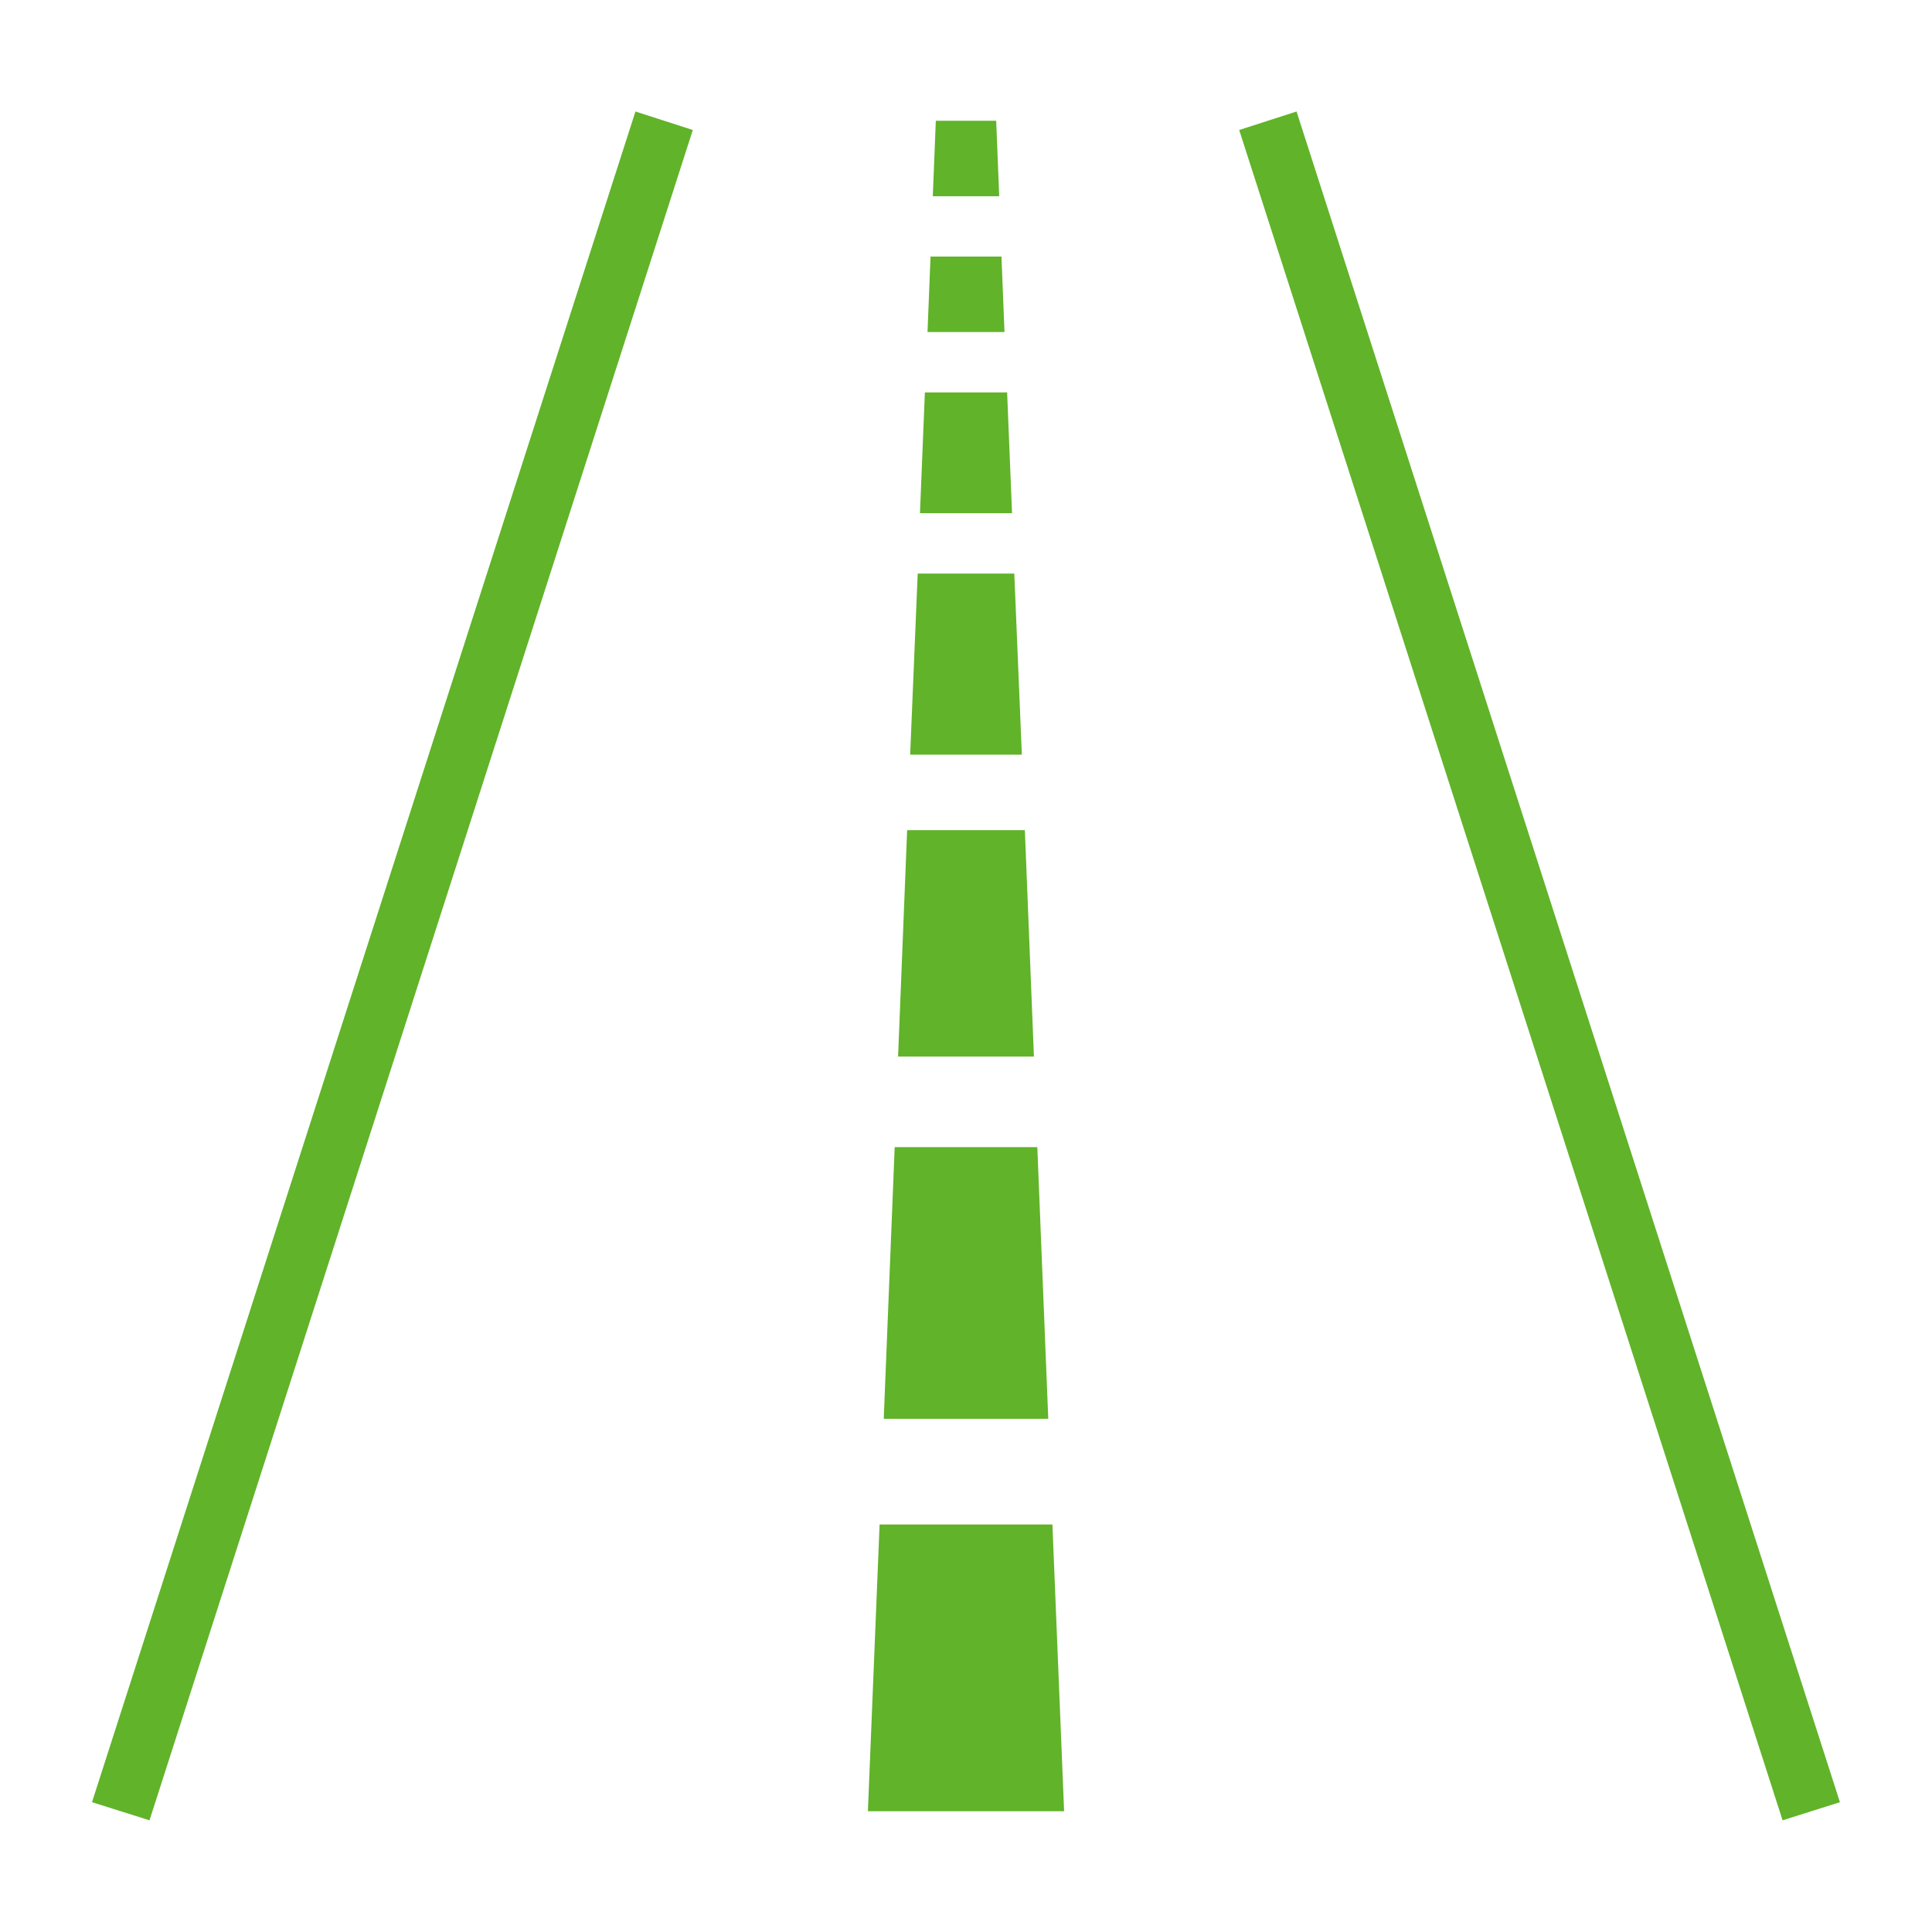
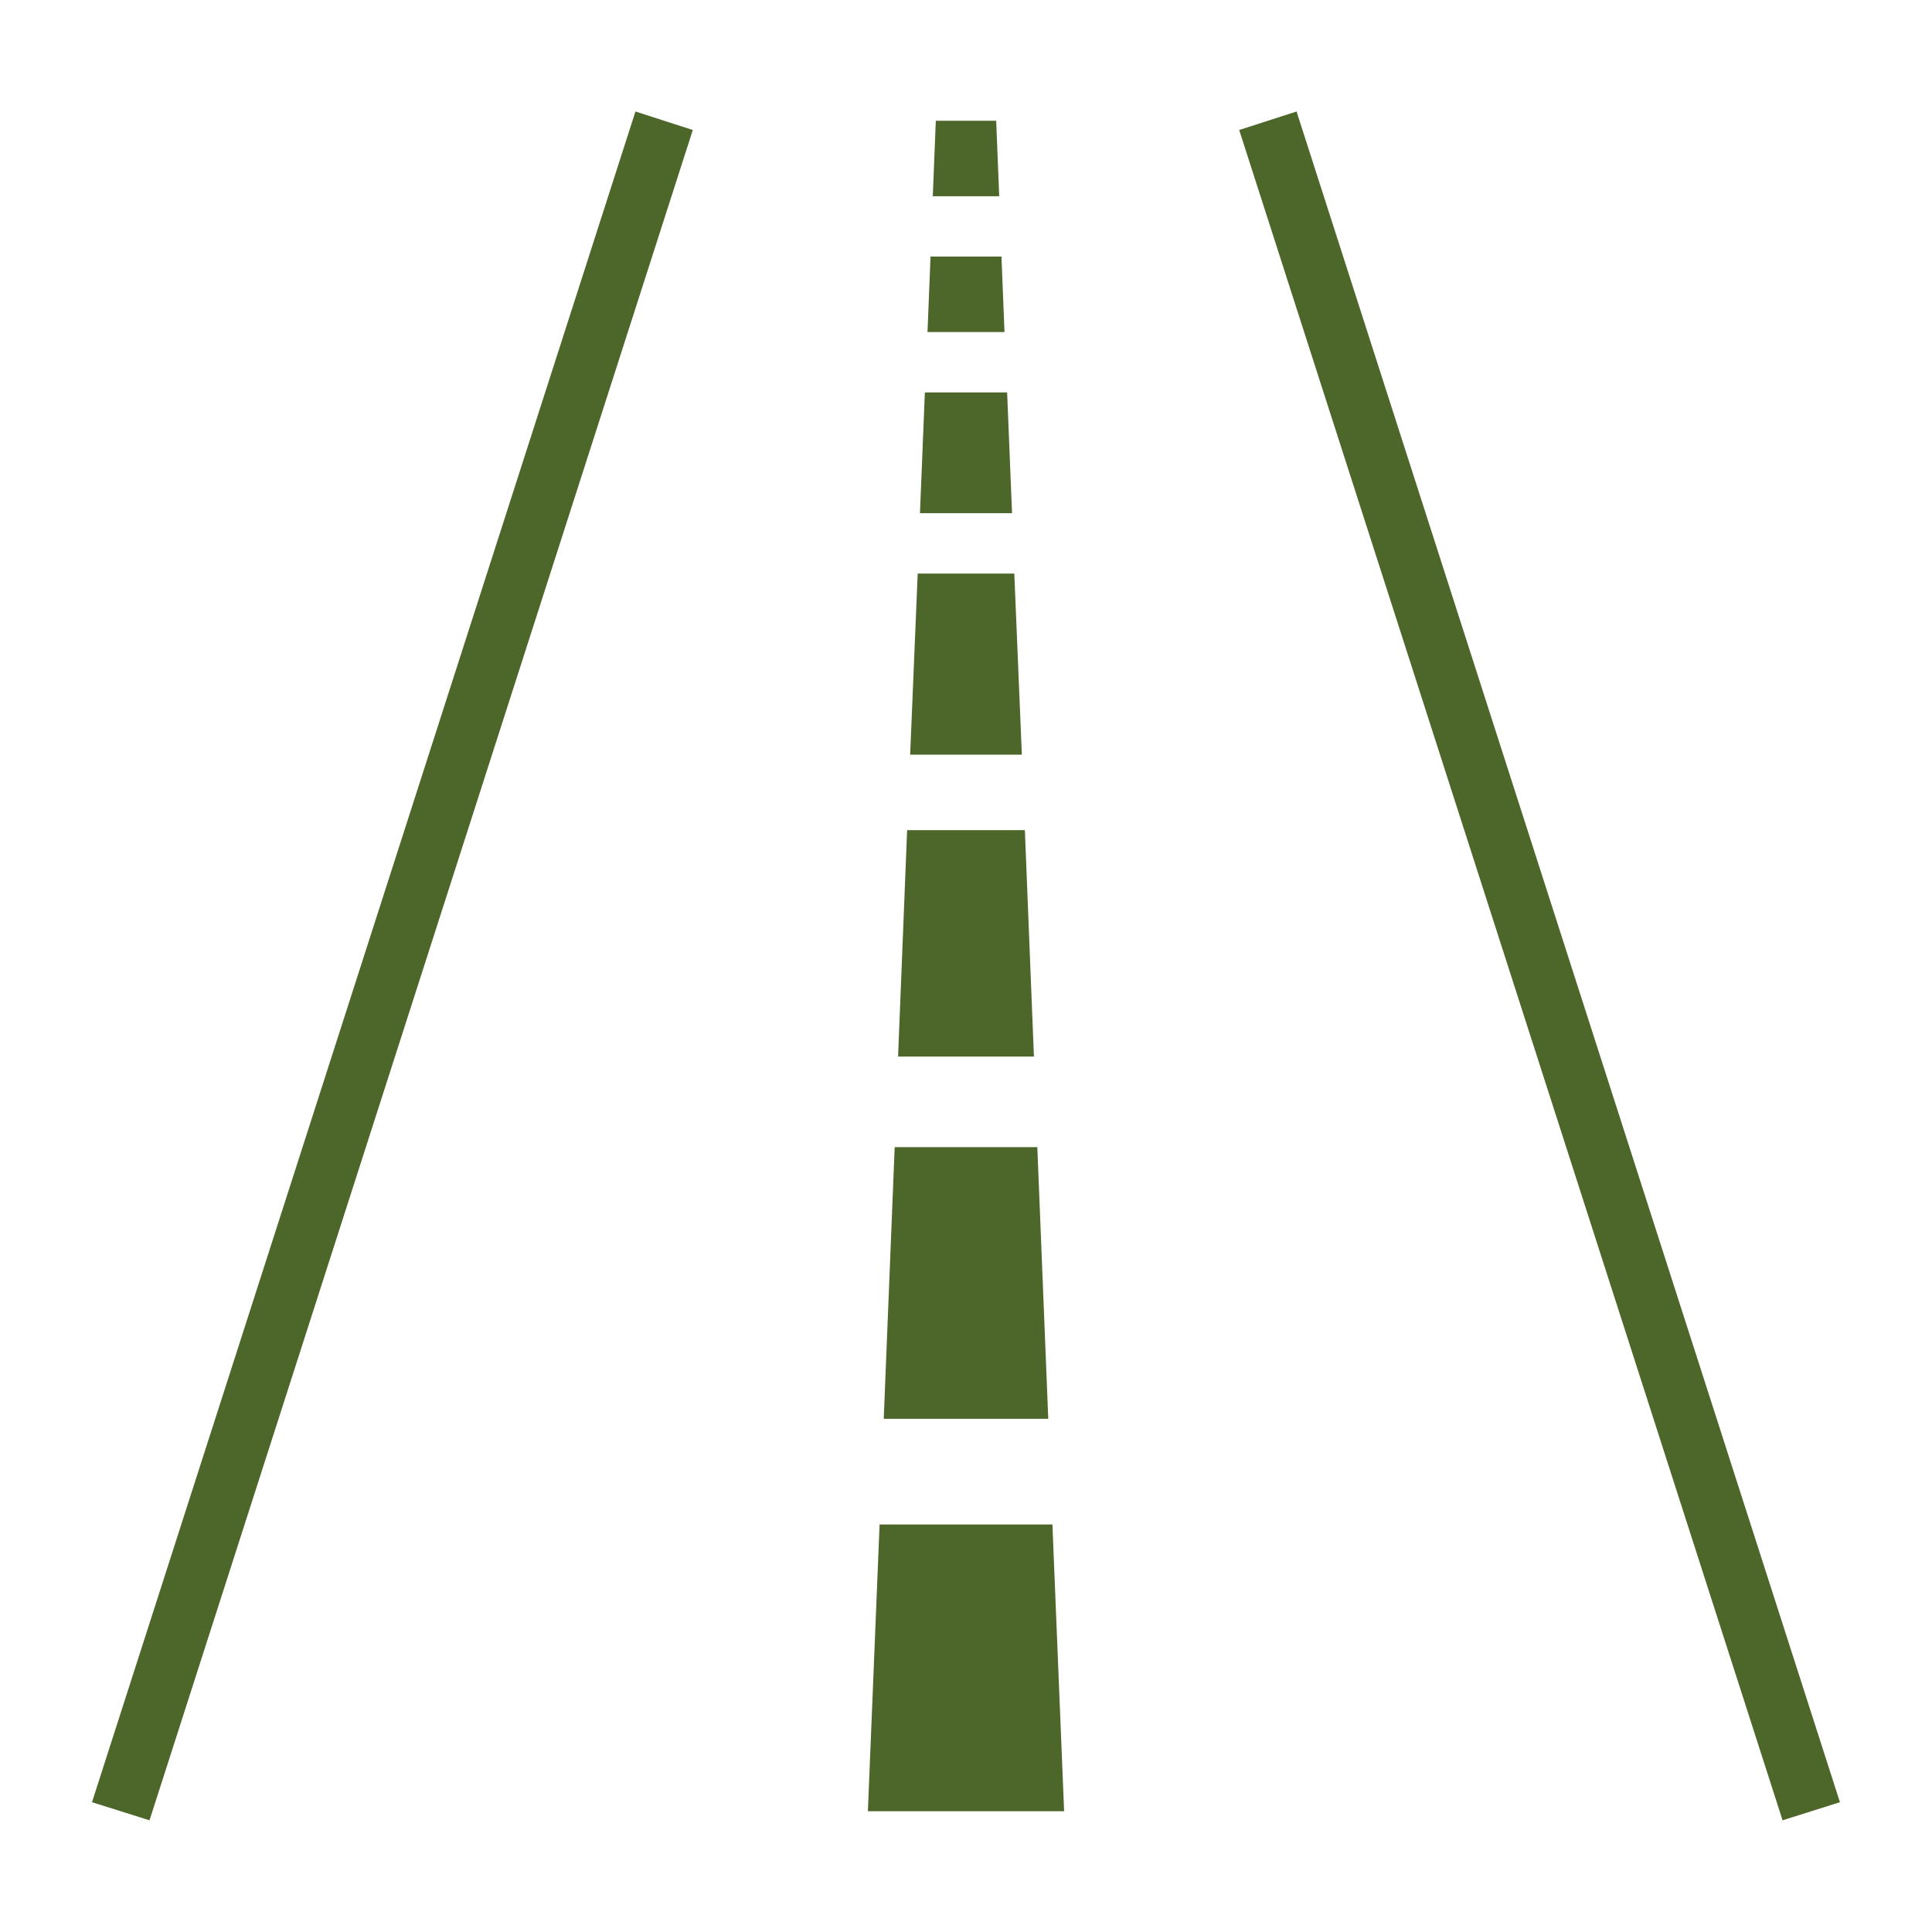
- <svg xmlns="http://www.w3.org/2000/svg" width="800px" height="800px" viewBox="0 0 512.00 512.00" fill="#61b329" stroke="#61b329" stroke-width="0.005" transform="matrix(1, 0, 0, 1, 0, 0)rotate(0)">
+ <svg xmlns="http://www.w3.org/2000/svg" width="800px" height="800px" viewBox="0 0 512.00 512.00" fill="#4d672a" stroke="#4d672a" stroke-width="0.005" transform="matrix(1, 0, 0, 1, 0, 0)rotate(0)">
  <g id="SVGRepo_bgCarrier" stroke-width="0" />
  <g id="SVGRepo_tracerCarrier" stroke-linecap="round" stroke-linejoin="round" stroke="#CCCCCC" stroke-width="1.024" />
  <g id="SVGRepo_iconCarrier">
-     <path fill="#61b329" d="M168.4 29.55L24.38 477.6l15.24 4.8L183.6 34.45l-15.2-4.9zm175.2 0l-15.2 4.9 144 447.95 15.2-4.8-144-448.05zM248 32l-.8 20h17.6l-.8-20h-16zm-1.4 36l-.8 20h20.4l-.8-20h-18.8zm-1.5 36l-1.3 32h24.4l-1.3-32h-21.8zm-1.9 48l-2 48h29.6l-2-48h-25.6zm-2.8 68l-2.4 60h36l-2.4-60h-31.2zm-3.3 84l-2.9 72h43.6l-2.9-72h-37.8zm-4 100l-3.1 76h52l-3.1-76h-45.8z" />
+     <path fill="#4d672a" d="M168.4 29.55L24.38 477.6l15.24 4.8L183.6 34.45l-15.2-4.9zm175.2 0l-15.2 4.9 144 447.95 15.2-4.8-144-448.05zM248 32l-.8 20h17.6l-.8-20h-16zm-1.4 36l-.8 20h20.4l-.8-20h-18.8zm-1.5 36l-1.3 32h24.4l-1.3-32h-21.8zm-1.9 48l-2 48h29.6l-2-48h-25.6zm-2.8 68l-2.4 60h36l-2.4-60h-31.2zm-3.3 84l-2.9 72h43.6l-2.9-72h-37.8zm-4 100l-3.1 76h52l-3.1-76h-45.8z" />
  </g>
</svg>
